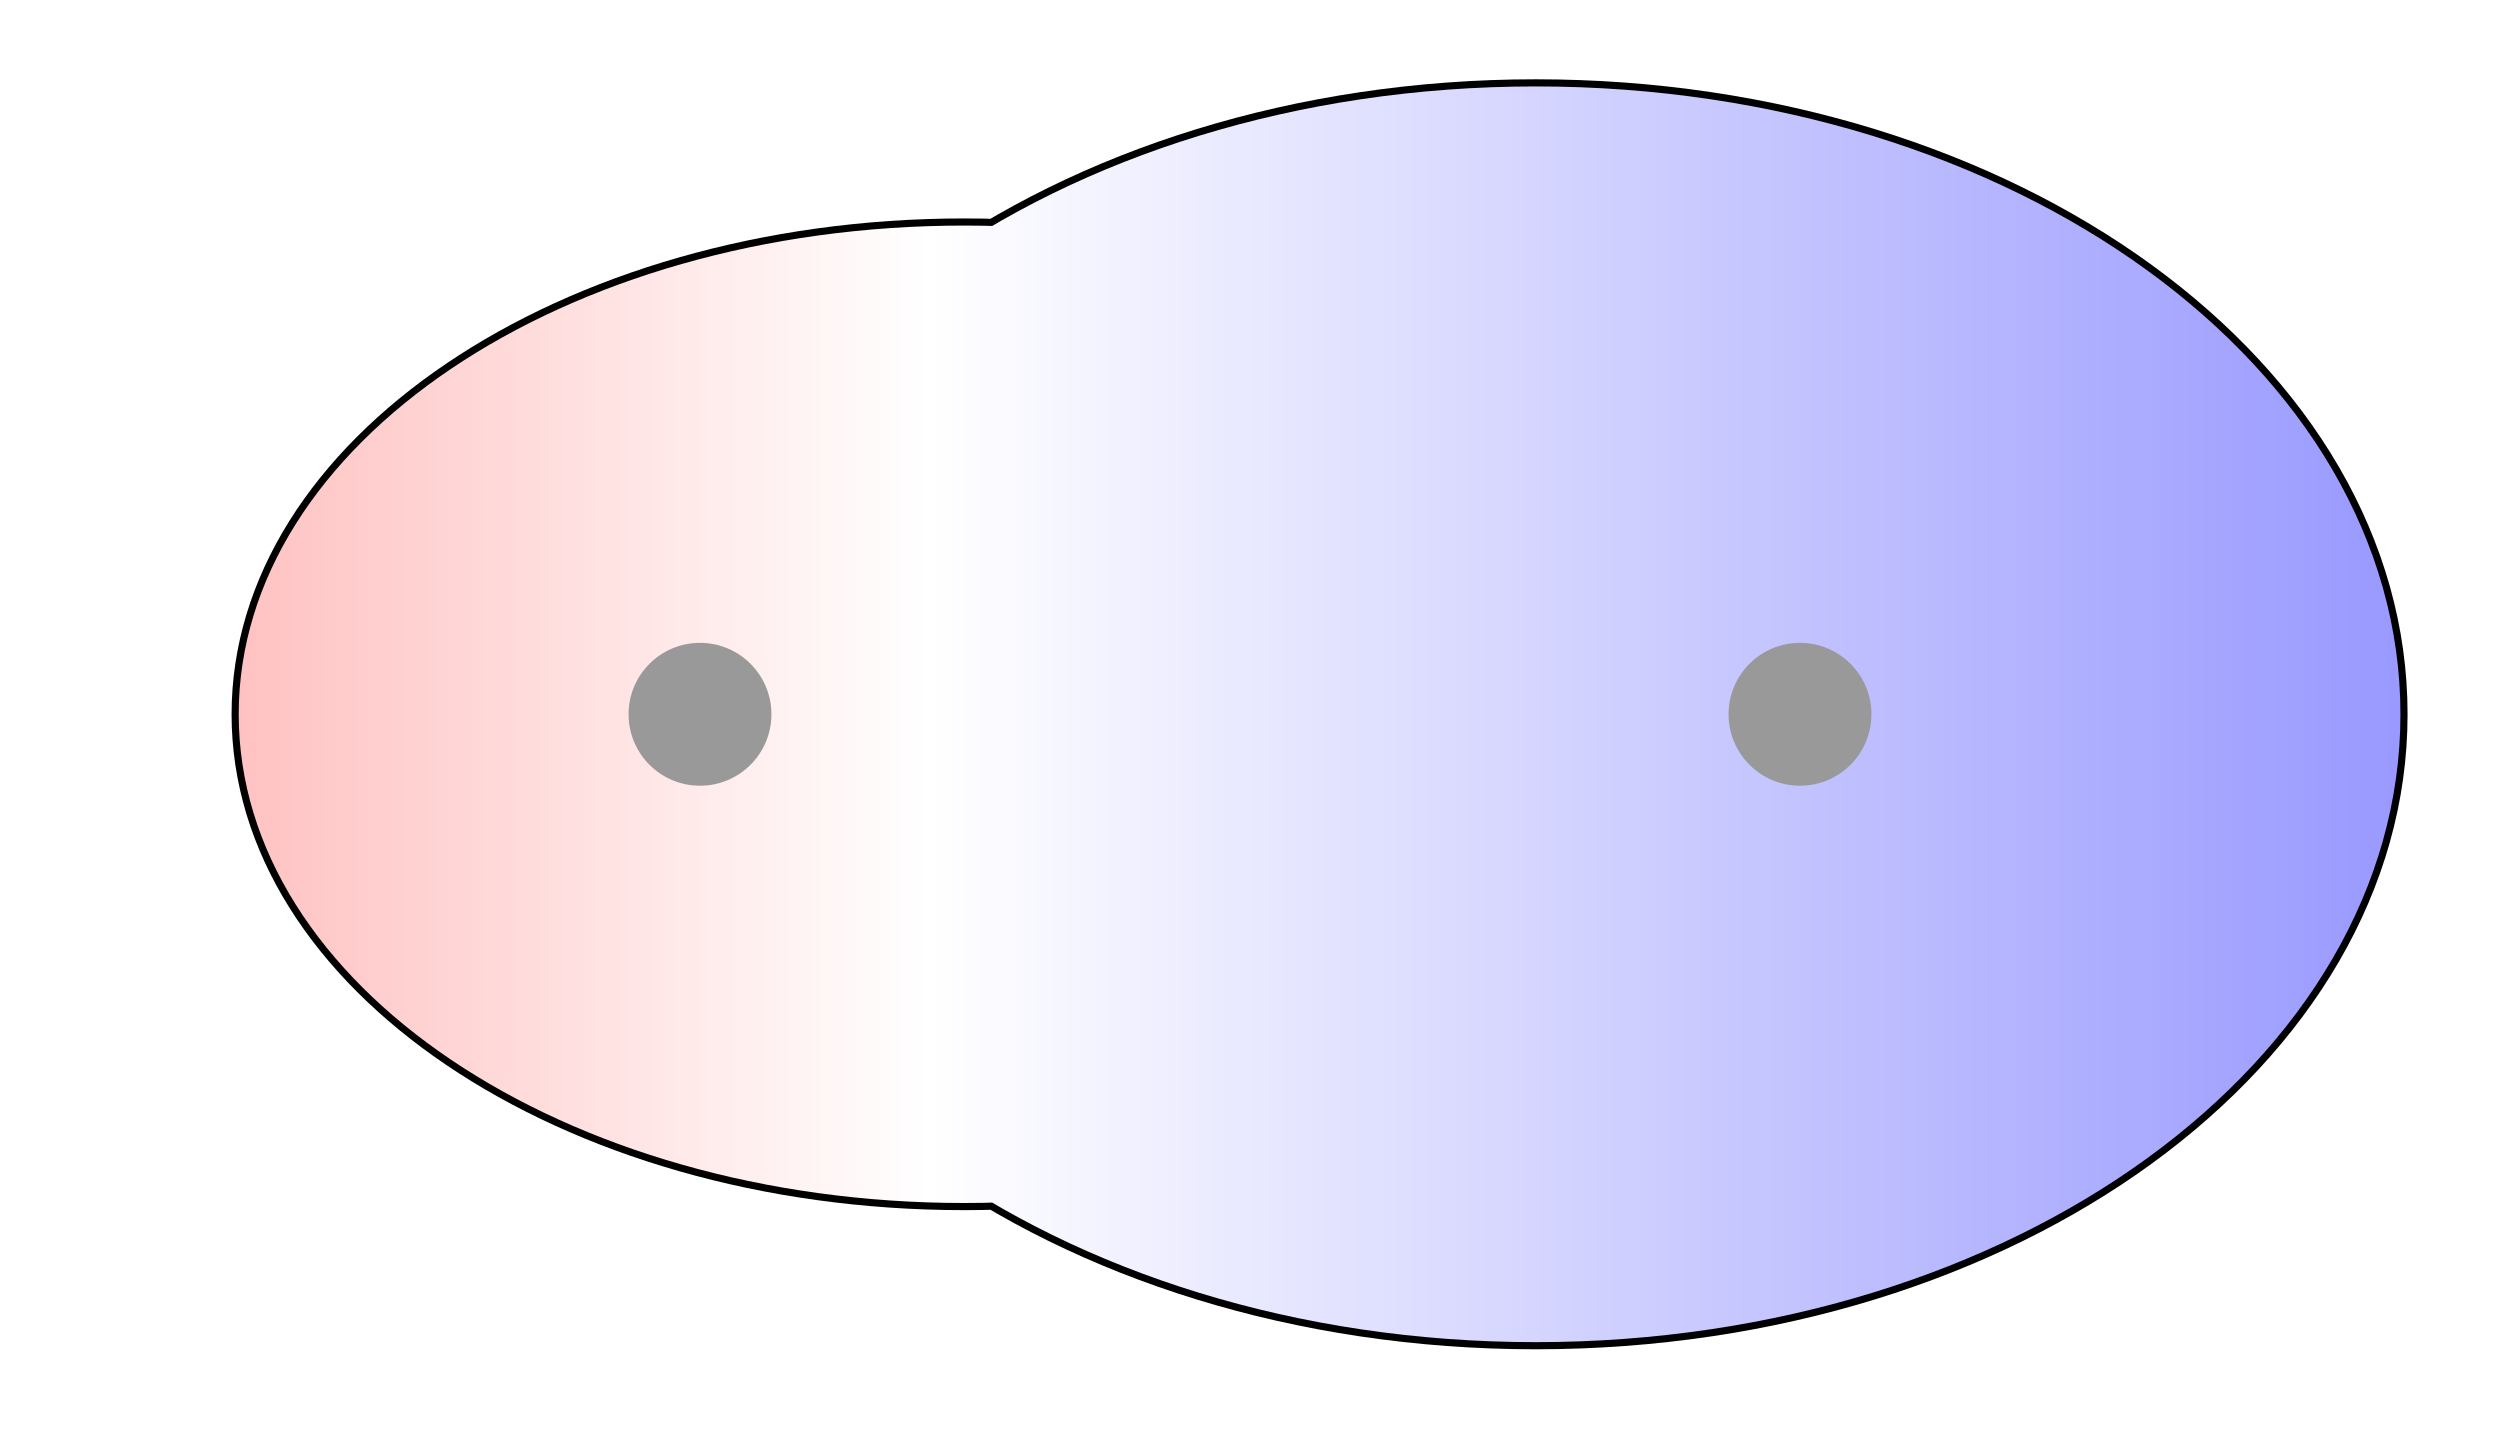
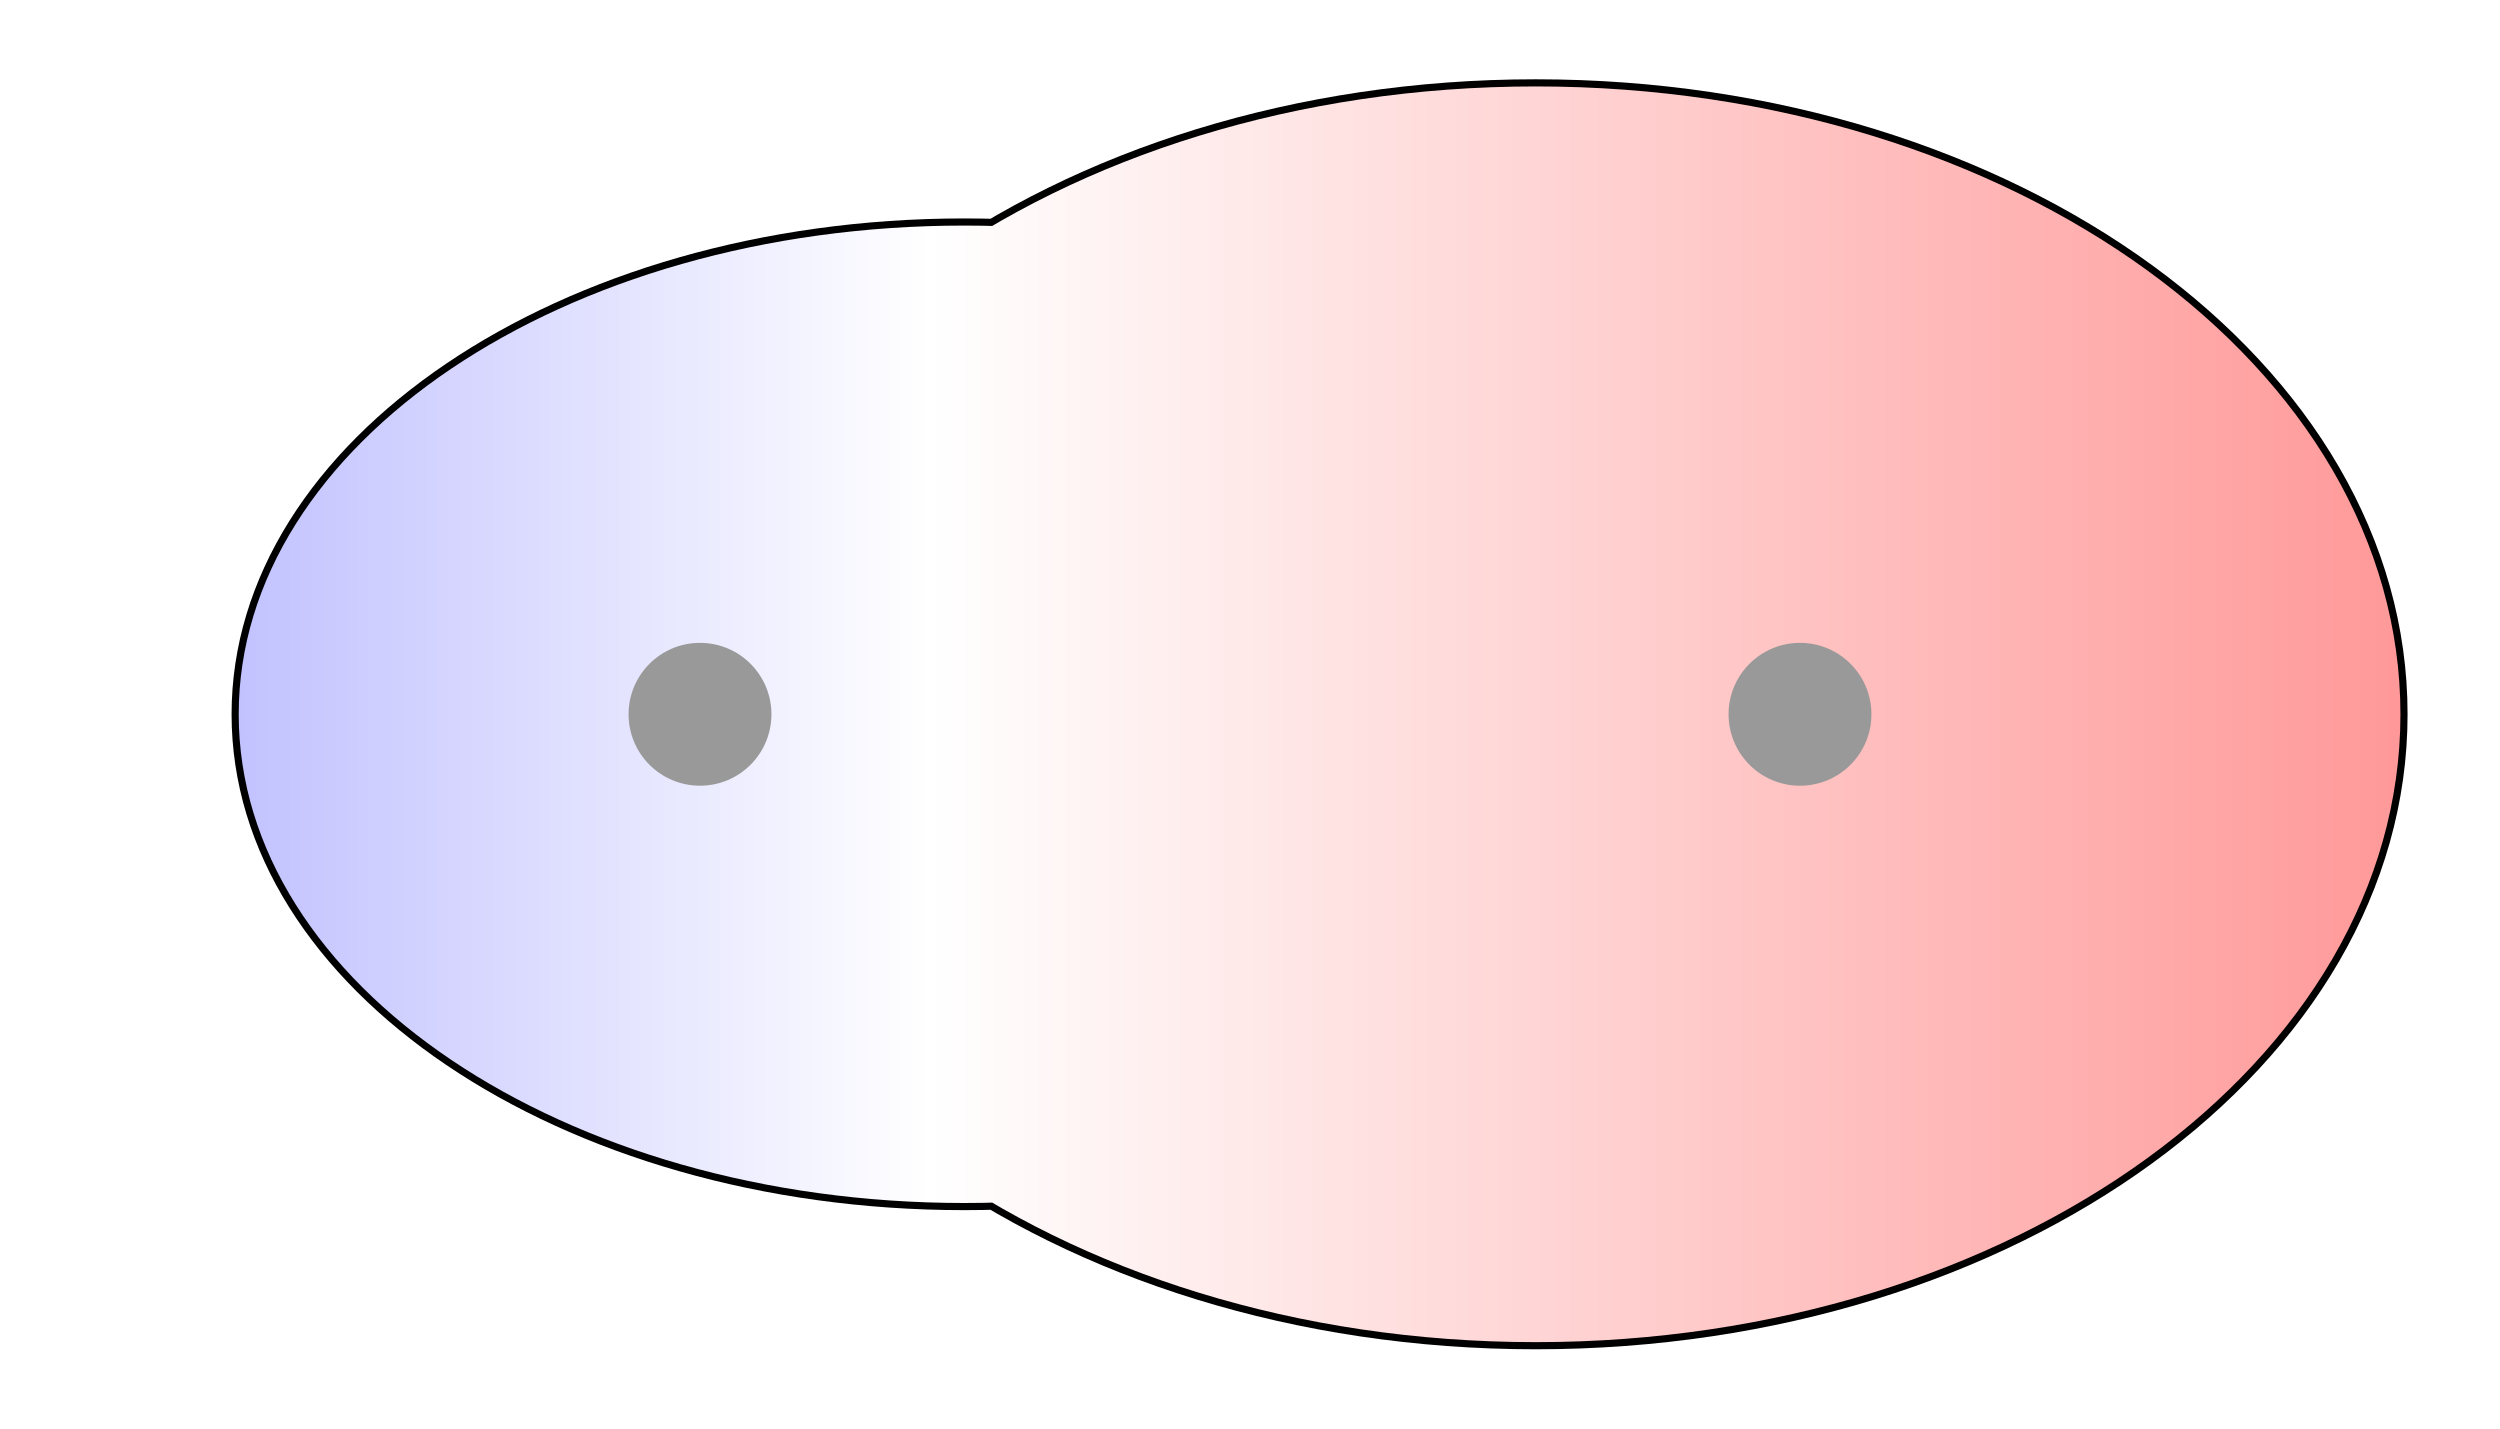
<svg xmlns="http://www.w3.org/2000/svg" width="175" height="100">
  <g>
    <defs>
      <linearGradient id="grad1" y2="0" x2="100%" y1="0" x1="0%">
        <stop stop-color="rgb(255,0,0)" offset="0%" />
        <stop stop-color="rgb(255,255,255)" offset="44.05%" />
        <stop stop-color="rgb(0,0,255)" offset="100%" />
      </linearGradient>
      <linearGradient id="grad2" y2="0" x2="100%" y1="0" x1="0%">
        <stop stop-color="rgb(0,0,255)" offset="0%" />
        <stop stop-color="rgb(255,255,255)" offset="44.05%" />
        <stop stop-color="rgb(255,0,0)" offset="100%" />
      </linearGradient>
      <clipPath id="field">
        <ellipse id="field_1" ry="34.21" rx="50.79" cy="50" cx="67.50" stroke="#000000" />
        <ellipse id="field_2" ry="43.95" rx="60.53" cy="50" cx="107.50" stroke="#000000" />
      </clipPath>
      <clipPath id="field_outline">
        <ellipse id="field_1_outline" ry="34.71" rx="51.29" cy="50" cx="67.50" stroke="#000000" />
        <ellipse id="field_2_outline" ry="44.45" rx="61.03" cy="50" cx="107.50" stroke="#000000" />
      </clipPath>
    </defs>
    <rect id="bg_field_outline" x="-128.42" y="0" width="441.58" height="100" clip-path="url(#field_outline)" fill="#000000" />
-     <rect id="bg_gradient" x="-128.42" y="0" width="441.58" height="100" clip-path="url(#field)" fill="url(#grad1)" />
+     <rect id="bg_gradient" x="-128.42" y="0" width="441.58" height="100" clip-path="url(#field)" fill="url(#grad2)" />
    <ellipse id="atom_1" ry="5" rx="5" cy="50" cx="49" fill="#999999" />
    <ellipse id="atom_2" ry="5" rx="5" cy="50" cx="126" fill="#999999" />
  </g>
</svg>
